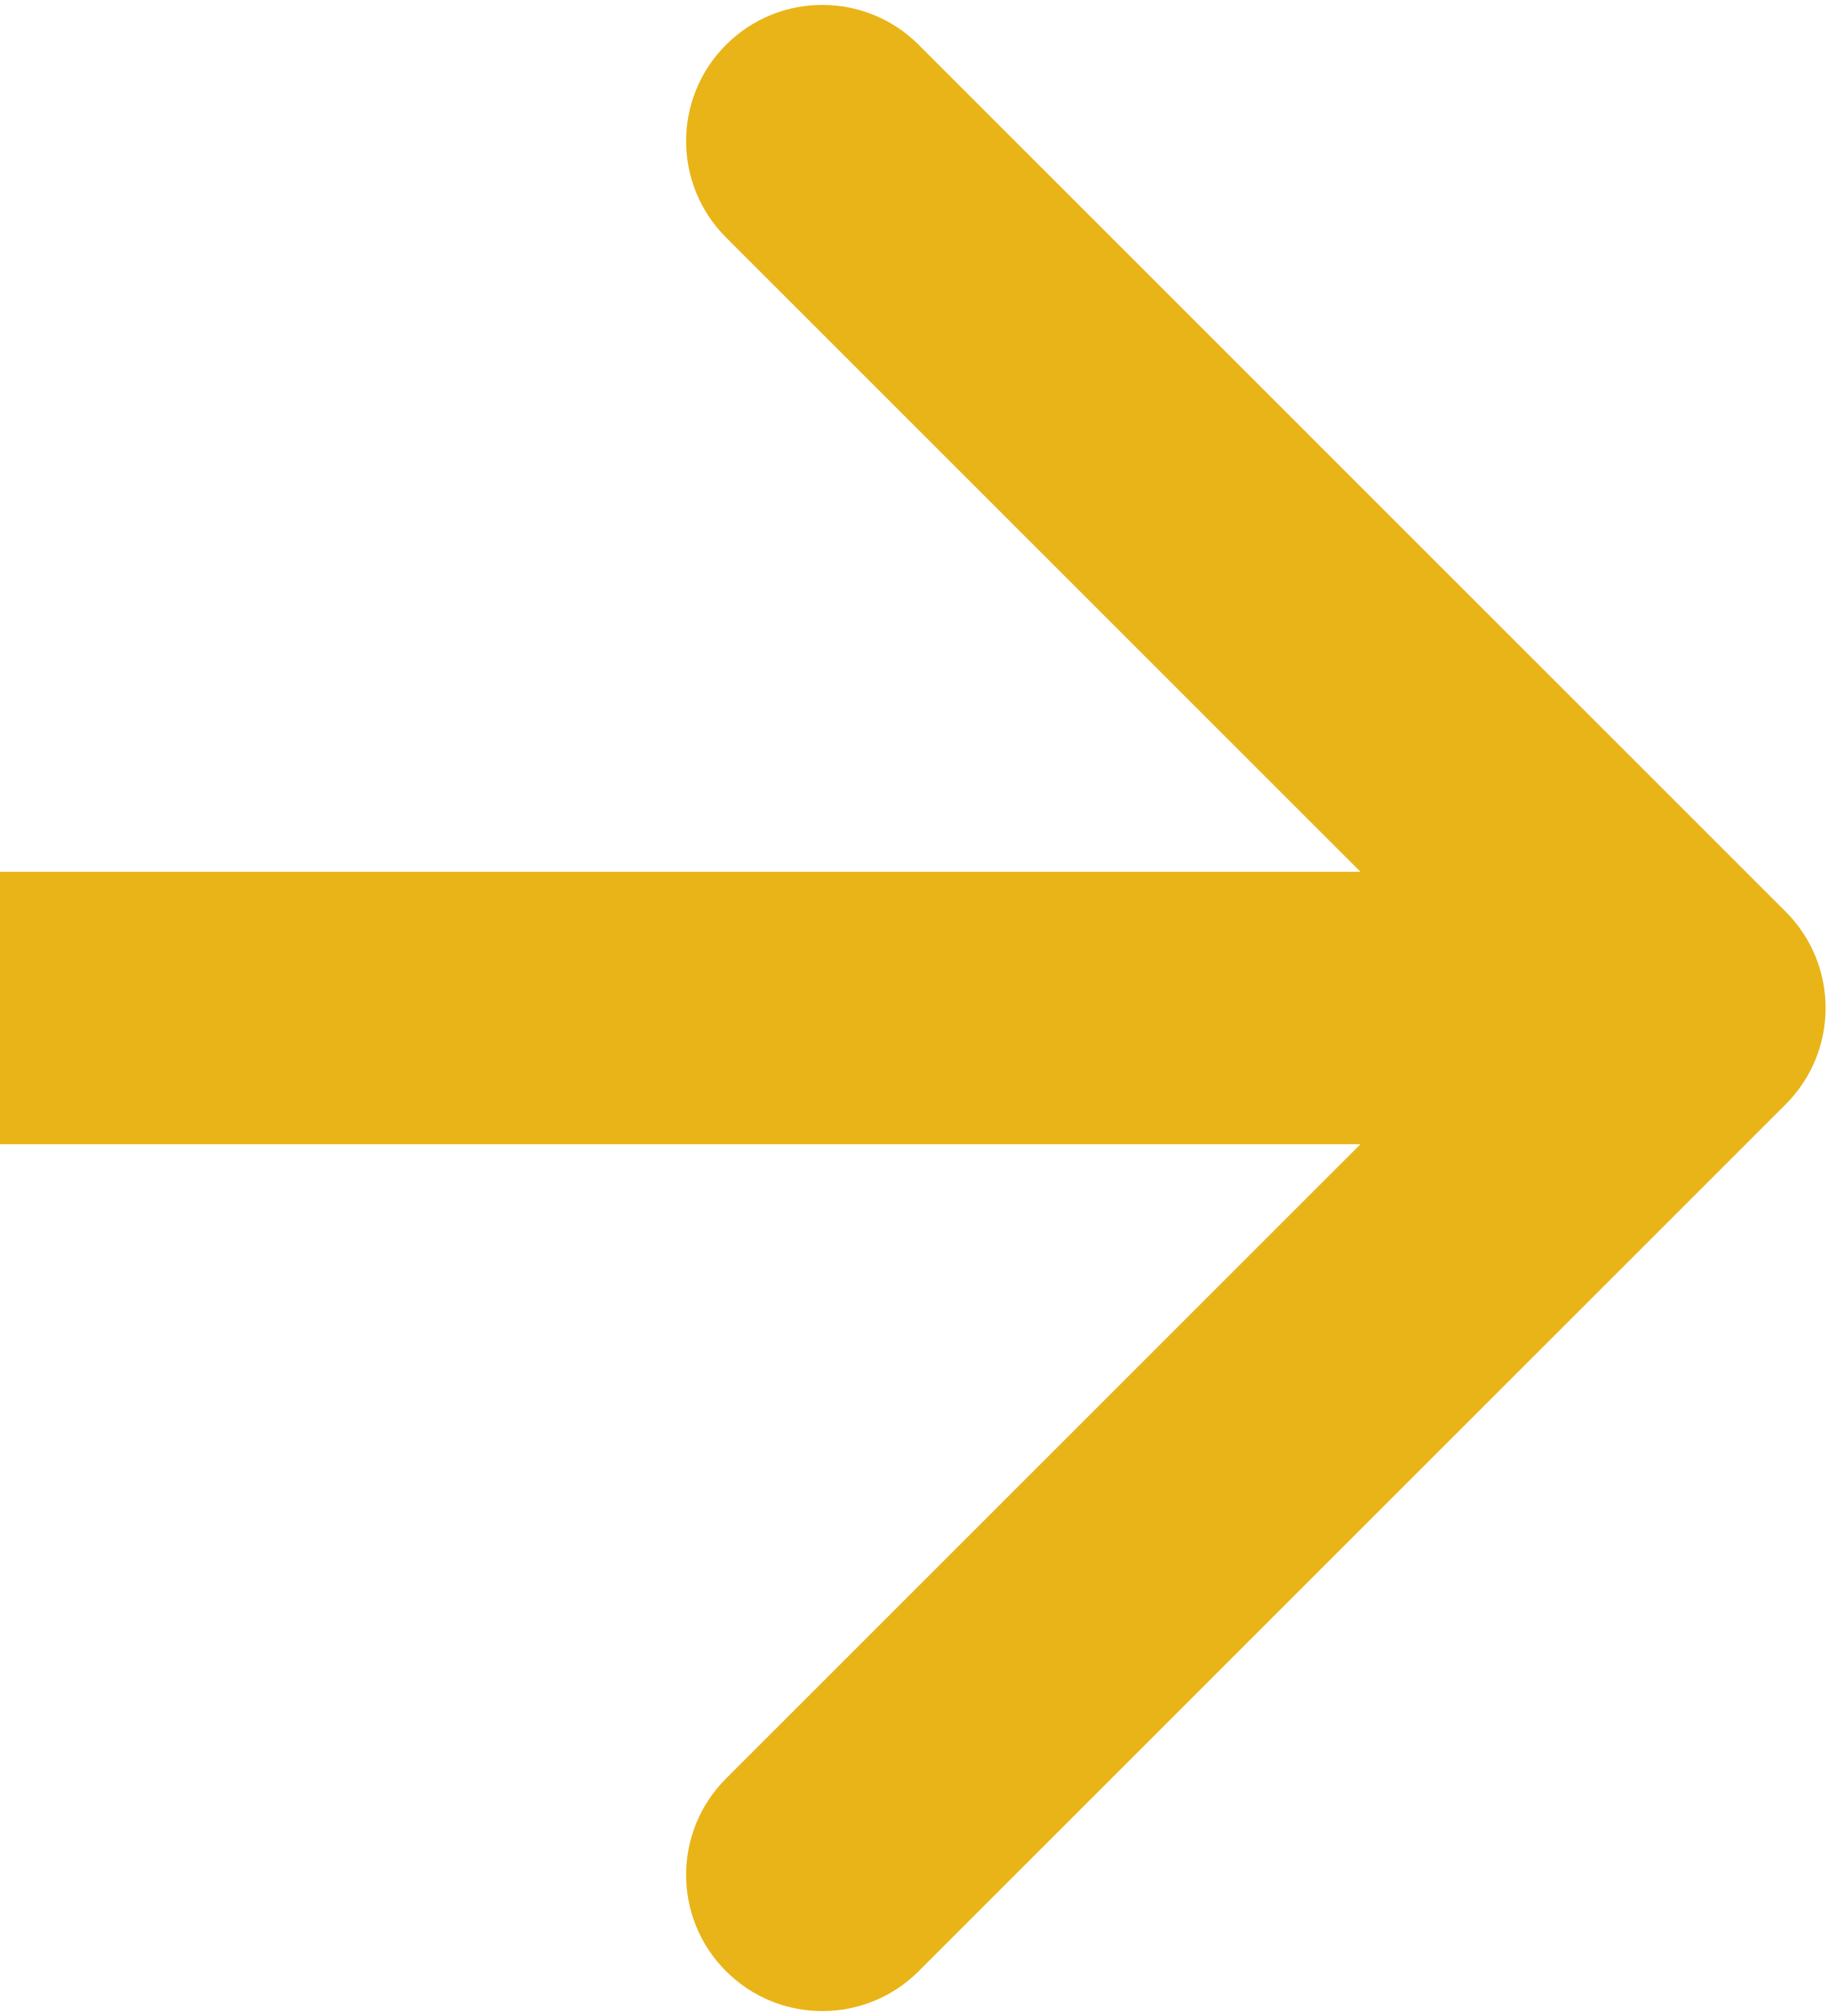
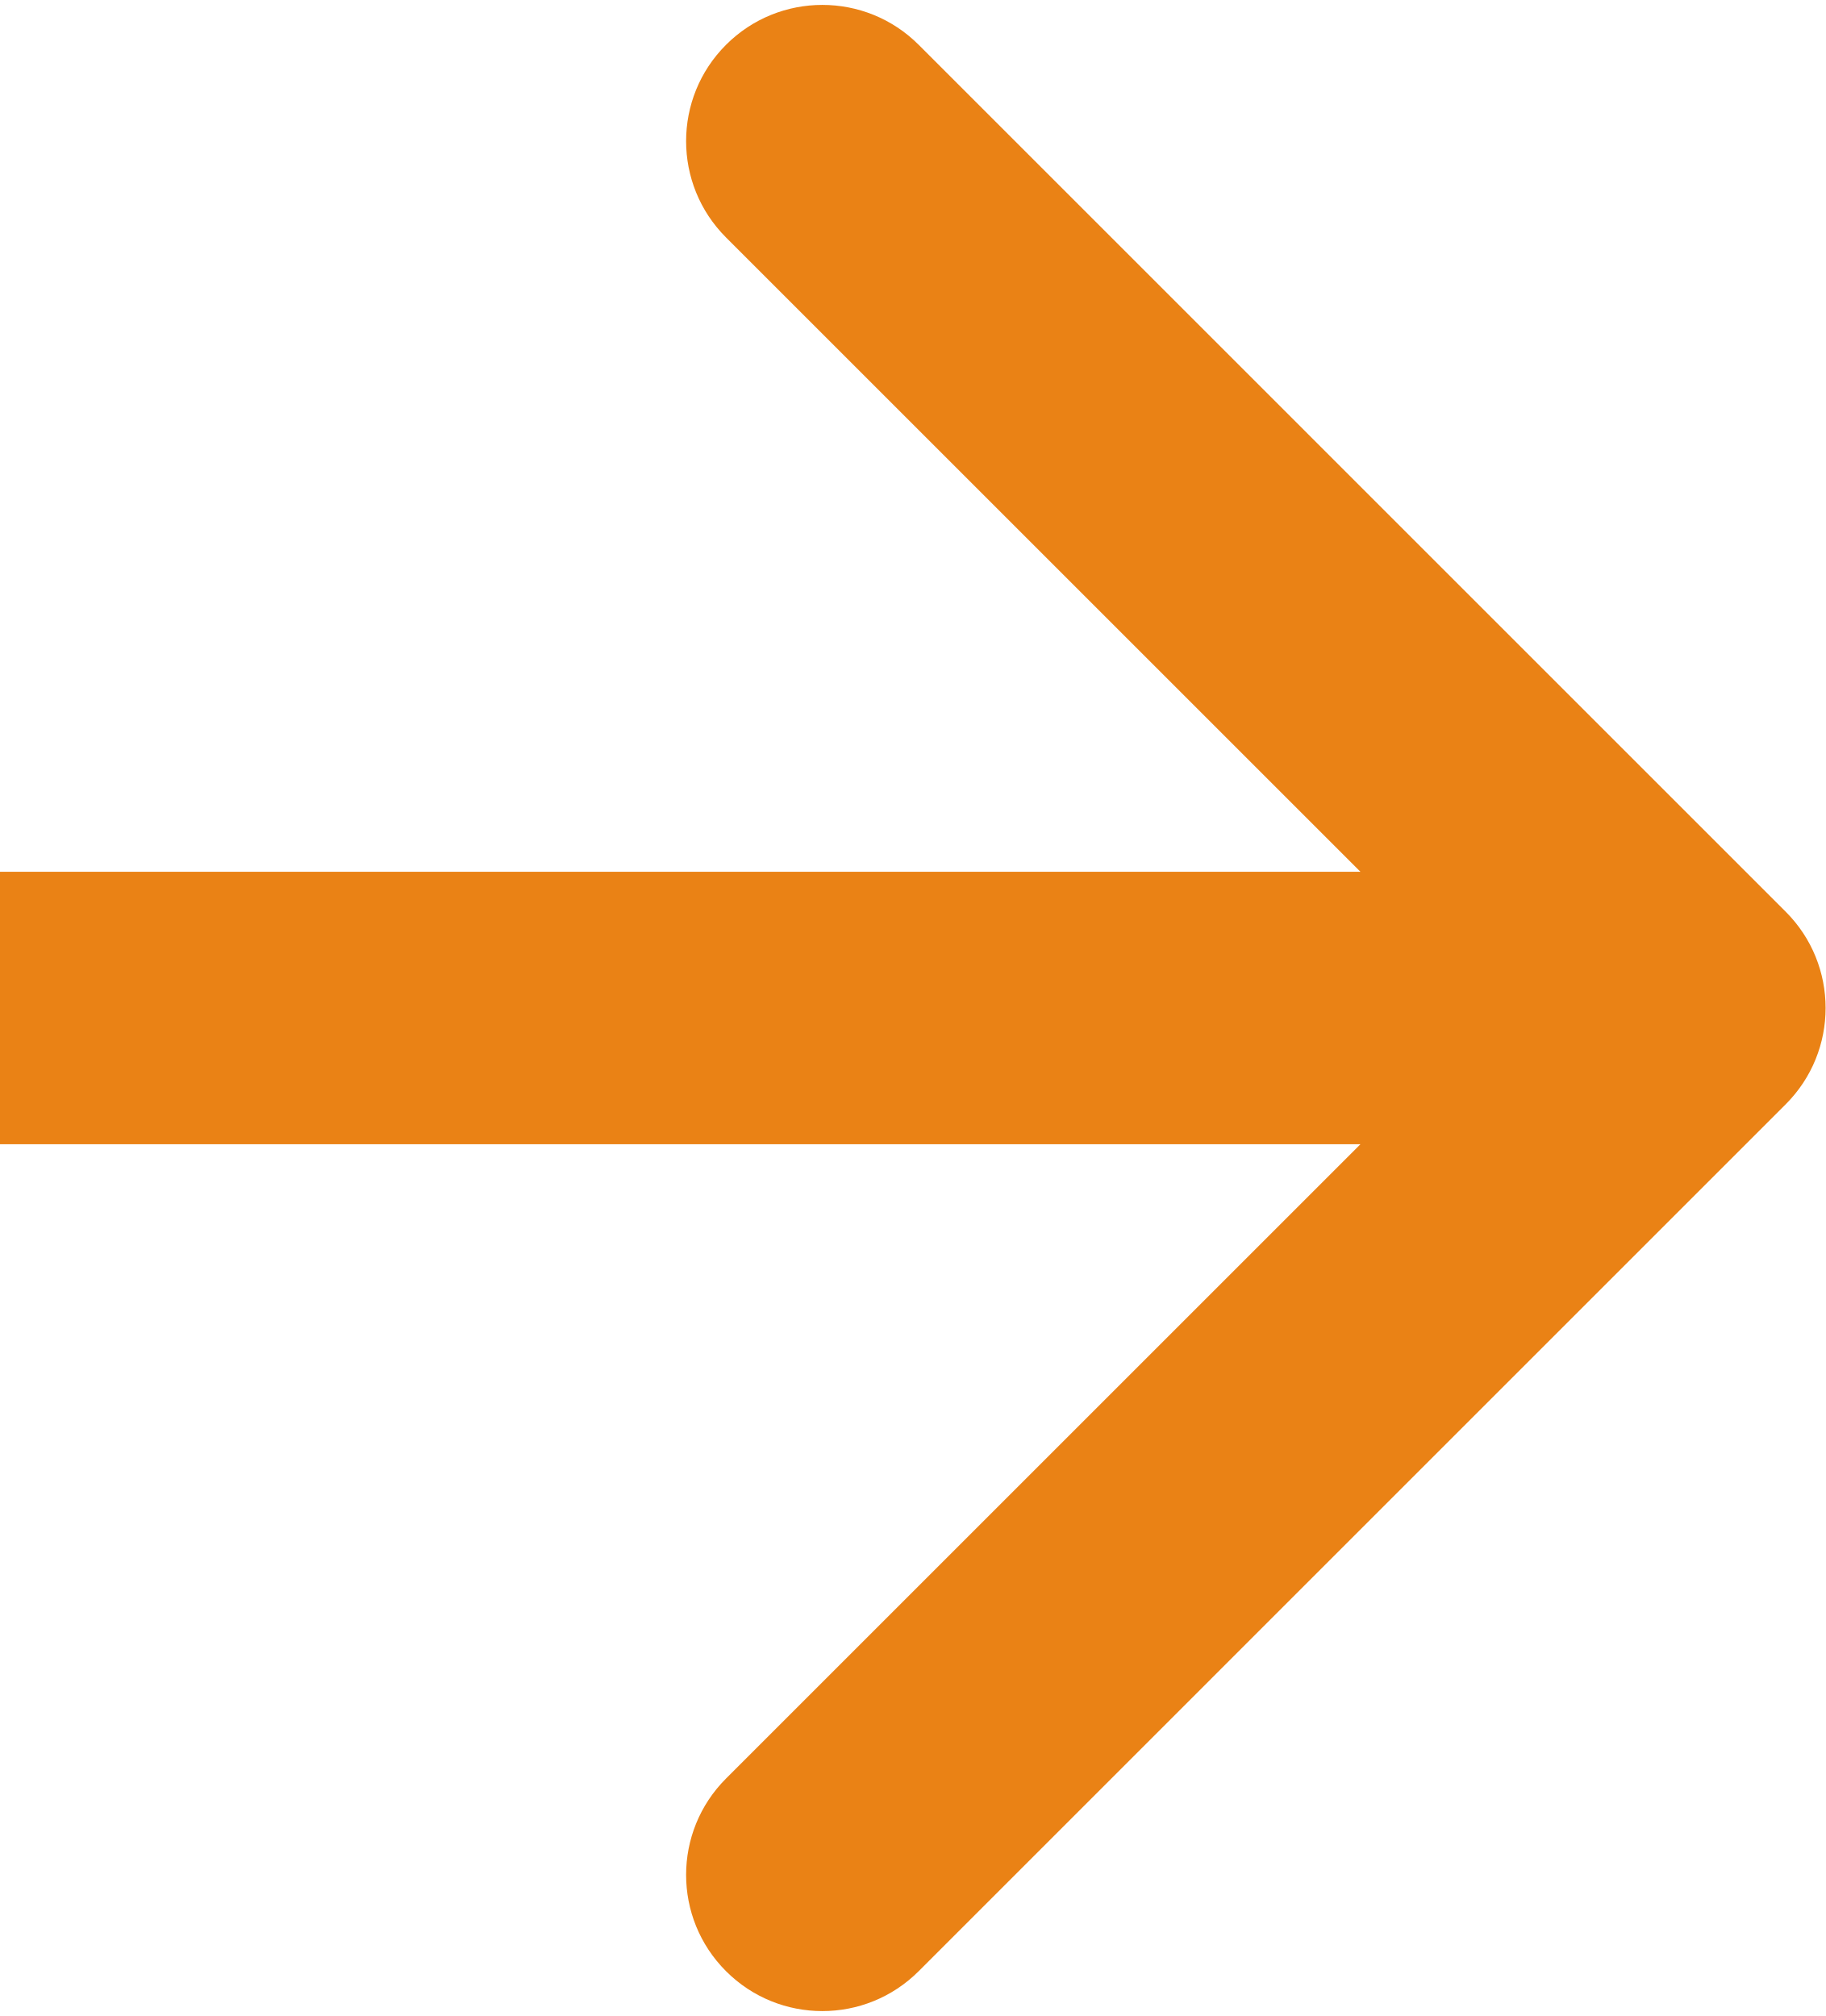
<svg xmlns="http://www.w3.org/2000/svg" width="67" height="74" viewBox="0 0 67 74" fill="none">
-   <path d="M65.535 40.535C67.488 38.583 67.488 35.417 65.535 33.465L33.716 1.645C31.763 -0.308 28.597 -0.308 26.645 1.645C24.692 3.597 24.692 6.763 26.645 8.716L54.929 37L26.645 65.284C24.692 67.237 24.692 70.403 26.645 72.355C28.597 74.308 31.763 74.308 33.716 72.355L65.535 40.535ZM0 42L62 42V32L0 32L0 42Z" fill="#E9B418" />
+   <path d="M65.535 40.535C67.488 38.583 67.488 35.417 65.535 33.465L33.716 1.645C31.763 -0.308 28.597 -0.308 26.645 1.645C24.692 3.597 24.692 6.763 26.645 8.716L54.929 37L26.645 65.284C24.692 67.237 24.692 70.403 26.645 72.355C28.597 74.308 31.763 74.308 33.716 72.355L65.535 40.535ZM0 42L62 42V32L0 32L0 42Z" fill="#EA8215" />
</svg>
